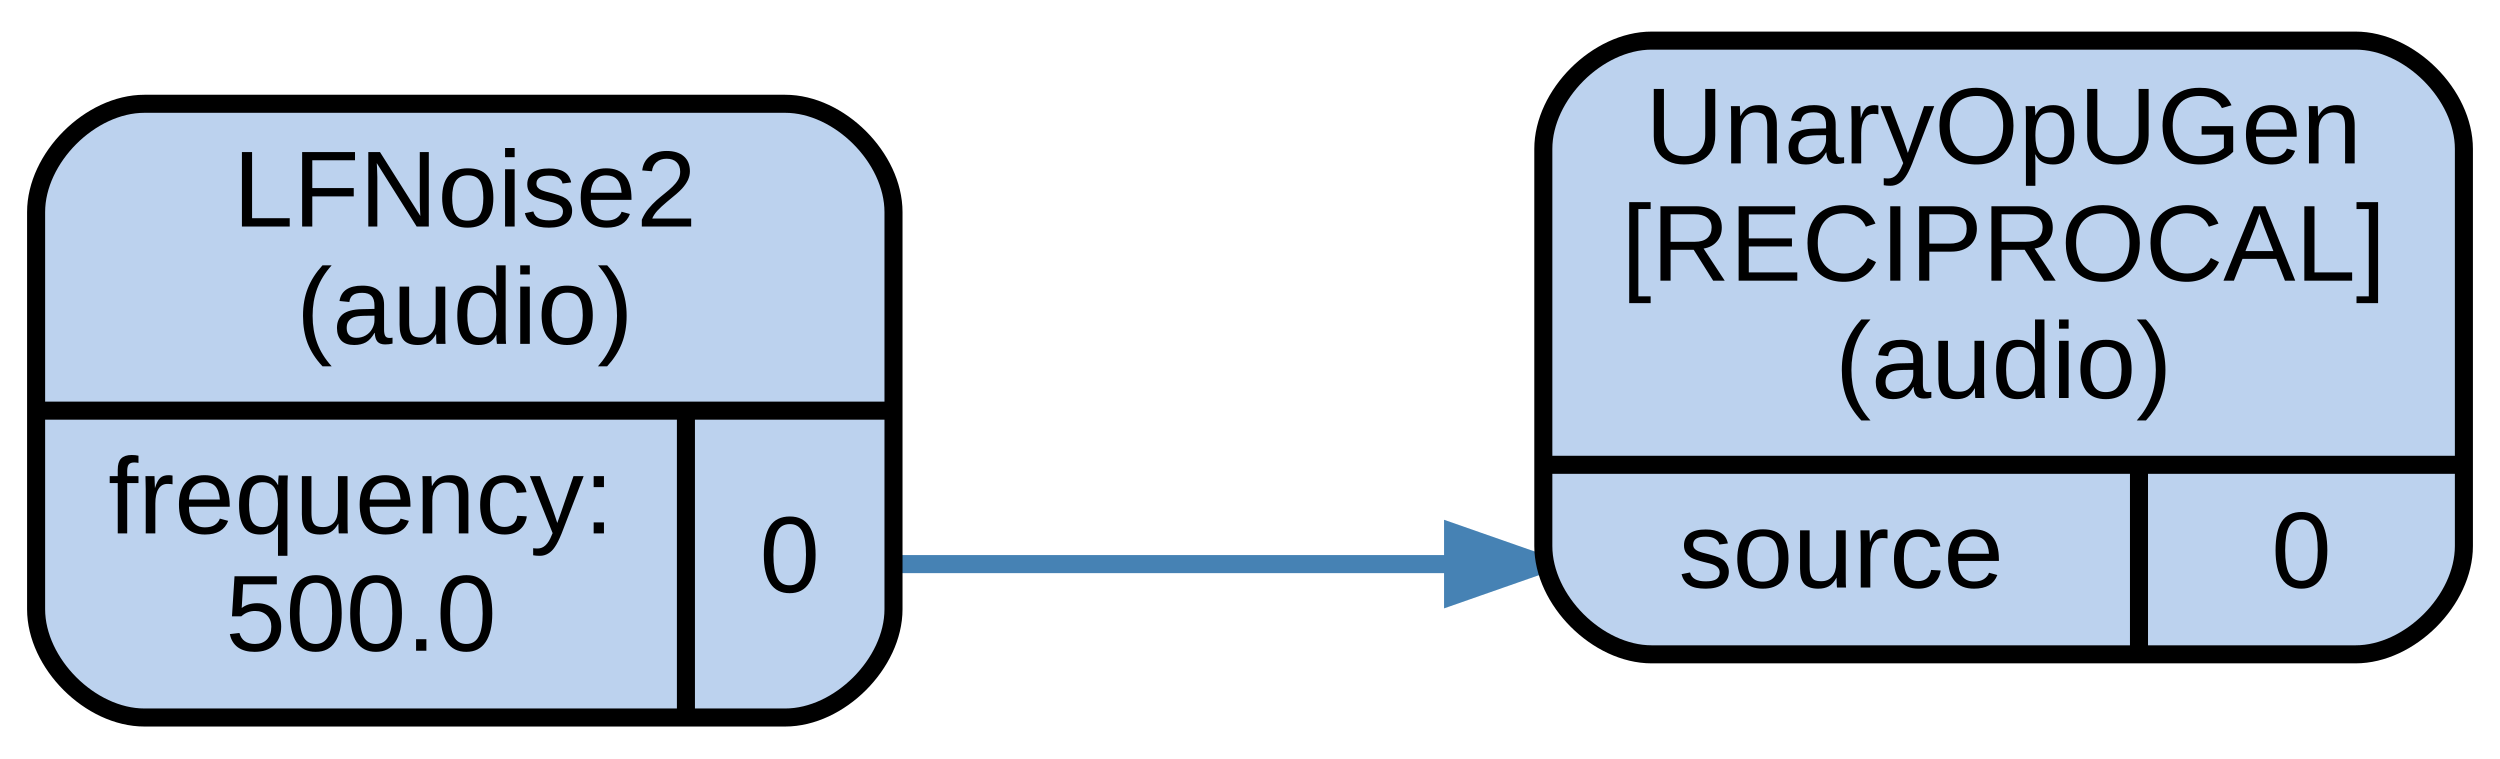
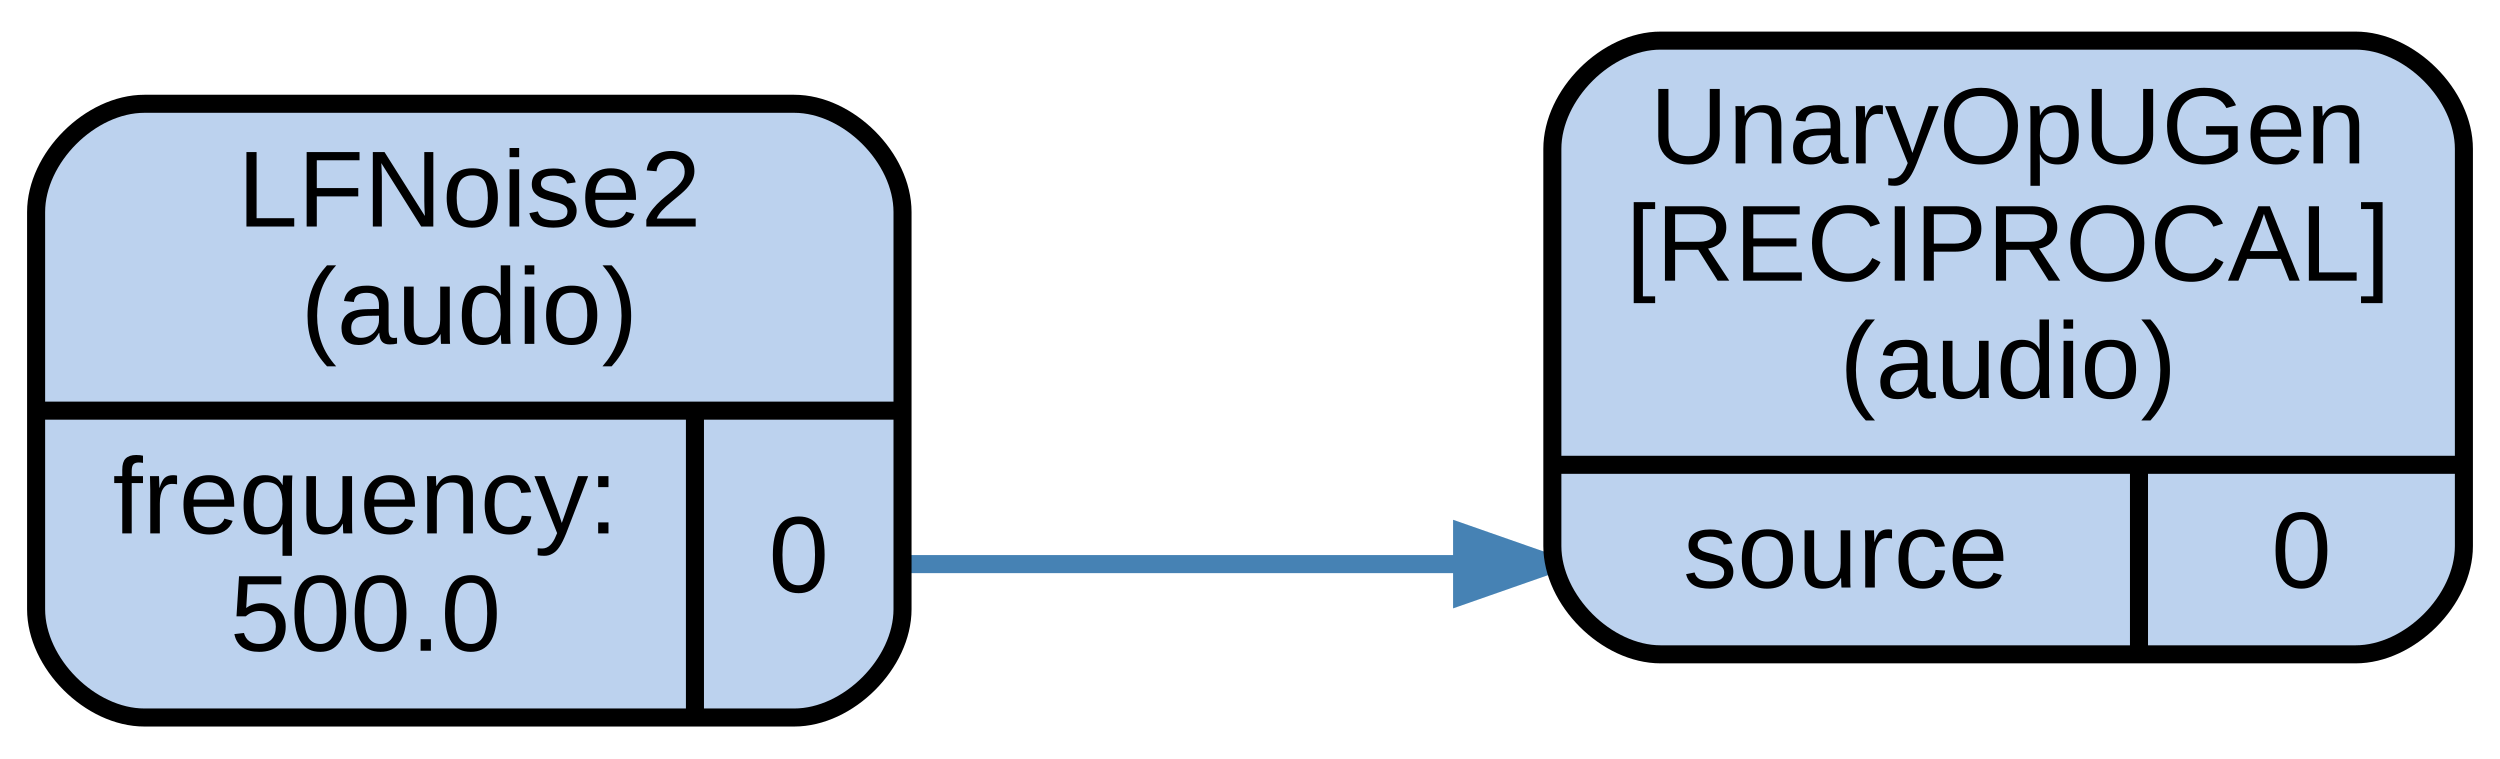
<svg xmlns="http://www.w3.org/2000/svg" width="277pt" height="84pt" viewBox="0.00 0.00 277.00 84.00">
  <g id="graph0" class="graph" transform="scale(1 1) rotate(0) translate(4 80)">
    <g id="edge1" class="edge">
-       <path fill="none" stroke="steelblue" stroke-width="2" d="M95,-17.5C123.38,-17.5 132.88,-17.5 156.98,-17.5" />
-       <polygon fill="steelblue" stroke="steelblue" stroke-width="2" points="157,-21 167,-17.5 157,-14 157,-21" />
+       <path fill="none" stroke="steelblue" stroke-width="2" d="M96,-17.5C124.38,-17.5 133.88,-17.5 157.98,-17.5" />
+       <polygon fill="steelblue" stroke="steelblue" stroke-width="2" points="158,-21 168,-17.5 158,-14 158,-21" />
    </g>
    <g id="node1" class="node">
-       <path fill="#bcd2ee" stroke="black" stroke-width="2" d="M12,-0.5C12,-0.5 83,-0.5 83,-0.5 89,-0.5 95,-6.5 95,-12.5 95,-12.5 95,-56.5 95,-56.5 95,-62.5 89,-68.5 83,-68.5 83,-68.5 12,-68.5 12,-68.5 6,-68.5 0,-62.5 0,-56.5 0,-56.5 0,-12.5 0,-12.5 0,-6.5 6,-0.5 12,-0.5" />
-       <text text-anchor="middle" x="47.5" y="-54.9" font-family="Arial" font-size="12.00">LFNoise2</text>
-       <text text-anchor="middle" x="47.5" y="-41.9" font-family="Arial" font-size="12.00">(audio)</text>
-       <polyline fill="none" stroke="black" stroke-width="2" points="0,-34.5 95,-34.5 " />
-       <text text-anchor="middle" x="36" y="-20.9" font-family="Arial" font-size="12.00">frequency:</text>
-       <text text-anchor="middle" x="36" y="-7.9" font-family="Arial" font-size="12.00">500.0</text>
-       <polyline fill="none" stroke="black" stroke-width="2" points="72,-0.5 72,-34.5 " />
-       <text text-anchor="middle" x="83.5" y="-14.4" font-family="Arial" font-size="12.00">0</text>
+       <path fill="#bcd2ee" stroke="black" stroke-width="2" d="M12,-0.5C12,-0.5 84,-0.5 84,-0.5 90,-0.5 96,-6.5 96,-12.5 96,-12.5 96,-56.5 96,-56.5 96,-62.5 90,-68.5 84,-68.5 84,-68.5 12,-68.5 12,-68.5 6,-68.5 0,-62.5 0,-56.5 0,-56.5 0,-12.5 0,-12.5 0,-6.5 6,-0.5 12,-0.5" />
+       <text text-anchor="middle" x="48" y="-54.9" font-family="Arial" font-size="12.00">LFNoise2</text>
+       <text text-anchor="middle" x="48" y="-41.9" font-family="Arial" font-size="12.00">(audio)</text>
+       <polyline fill="none" stroke="black" stroke-width="2" points="0,-34.5 96,-34.5 " />
+       <text text-anchor="middle" x="36.5" y="-20.9" font-family="Arial" font-size="12.00">frequency:</text>
+       <text text-anchor="middle" x="36.5" y="-7.9" font-family="Arial" font-size="12.00">500.0</text>
+       <polyline fill="none" stroke="black" stroke-width="2" points="73,-0.5 73,-34.5 " />
+       <text text-anchor="middle" x="84.5" y="-14.4" font-family="Arial" font-size="12.00">0</text>
    </g>
    <g id="node2" class="node">
-       <path fill="#bcd2ee" stroke="black" stroke-width="2" d="M179,-7.5C179,-7.5 257,-7.5 257,-7.5 263,-7.5 269,-13.5 269,-19.5 269,-19.5 269,-63.5 269,-63.5 269,-69.5 263,-75.5 257,-75.5 257,-75.5 179,-75.5 179,-75.5 173,-75.5 167,-69.5 167,-63.5 167,-63.5 167,-19.5 167,-19.5 167,-13.5 173,-7.5 179,-7.5" />
-       <text text-anchor="middle" x="218" y="-61.9" font-family="Arial" font-size="12.00">UnaryOpUGen</text>
-       <text text-anchor="middle" x="218" y="-48.9" font-family="Arial" font-size="12.00">[RECIPROCAL]</text>
-       <text text-anchor="middle" x="218" y="-35.9" font-family="Arial" font-size="12.00">(audio)</text>
-       <polyline fill="none" stroke="black" stroke-width="2" points="167,-28.5 269,-28.5 " />
-       <text text-anchor="middle" x="200" y="-14.9" font-family="Arial" font-size="12.00">source</text>
+       <path fill="#bcd2ee" stroke="black" stroke-width="2" d="M180,-7.5C180,-7.5 257,-7.5 257,-7.5 263,-7.5 269,-13.5 269,-19.5 269,-19.5 269,-63.5 269,-63.5 269,-69.5 263,-75.5 257,-75.5 257,-75.5 180,-75.5 180,-75.5 174,-75.5 168,-69.5 168,-63.5 168,-63.5 168,-19.5 168,-19.5 168,-13.5 174,-7.5 180,-7.5" />
+       <text text-anchor="middle" x="218.5" y="-61.9" font-family="Arial" font-size="12.00">UnaryOpUGen</text>
+       <text text-anchor="middle" x="218.5" y="-48.9" font-family="Arial" font-size="12.00">[RECIPROCAL]</text>
+       <text text-anchor="middle" x="218.5" y="-35.9" font-family="Arial" font-size="12.00">(audio)</text>
+       <polyline fill="none" stroke="black" stroke-width="2" points="168,-28.5 269,-28.5 " />
+       <text text-anchor="middle" x="200.5" y="-14.9" font-family="Arial" font-size="12.00">source</text>
      <polyline fill="none" stroke="black" stroke-width="2" points="233,-7.5 233,-28.5 " />
      <text text-anchor="middle" x="251" y="-14.9" font-family="Arial" font-size="12.00">0</text>
    </g>
  </g>
</svg>
